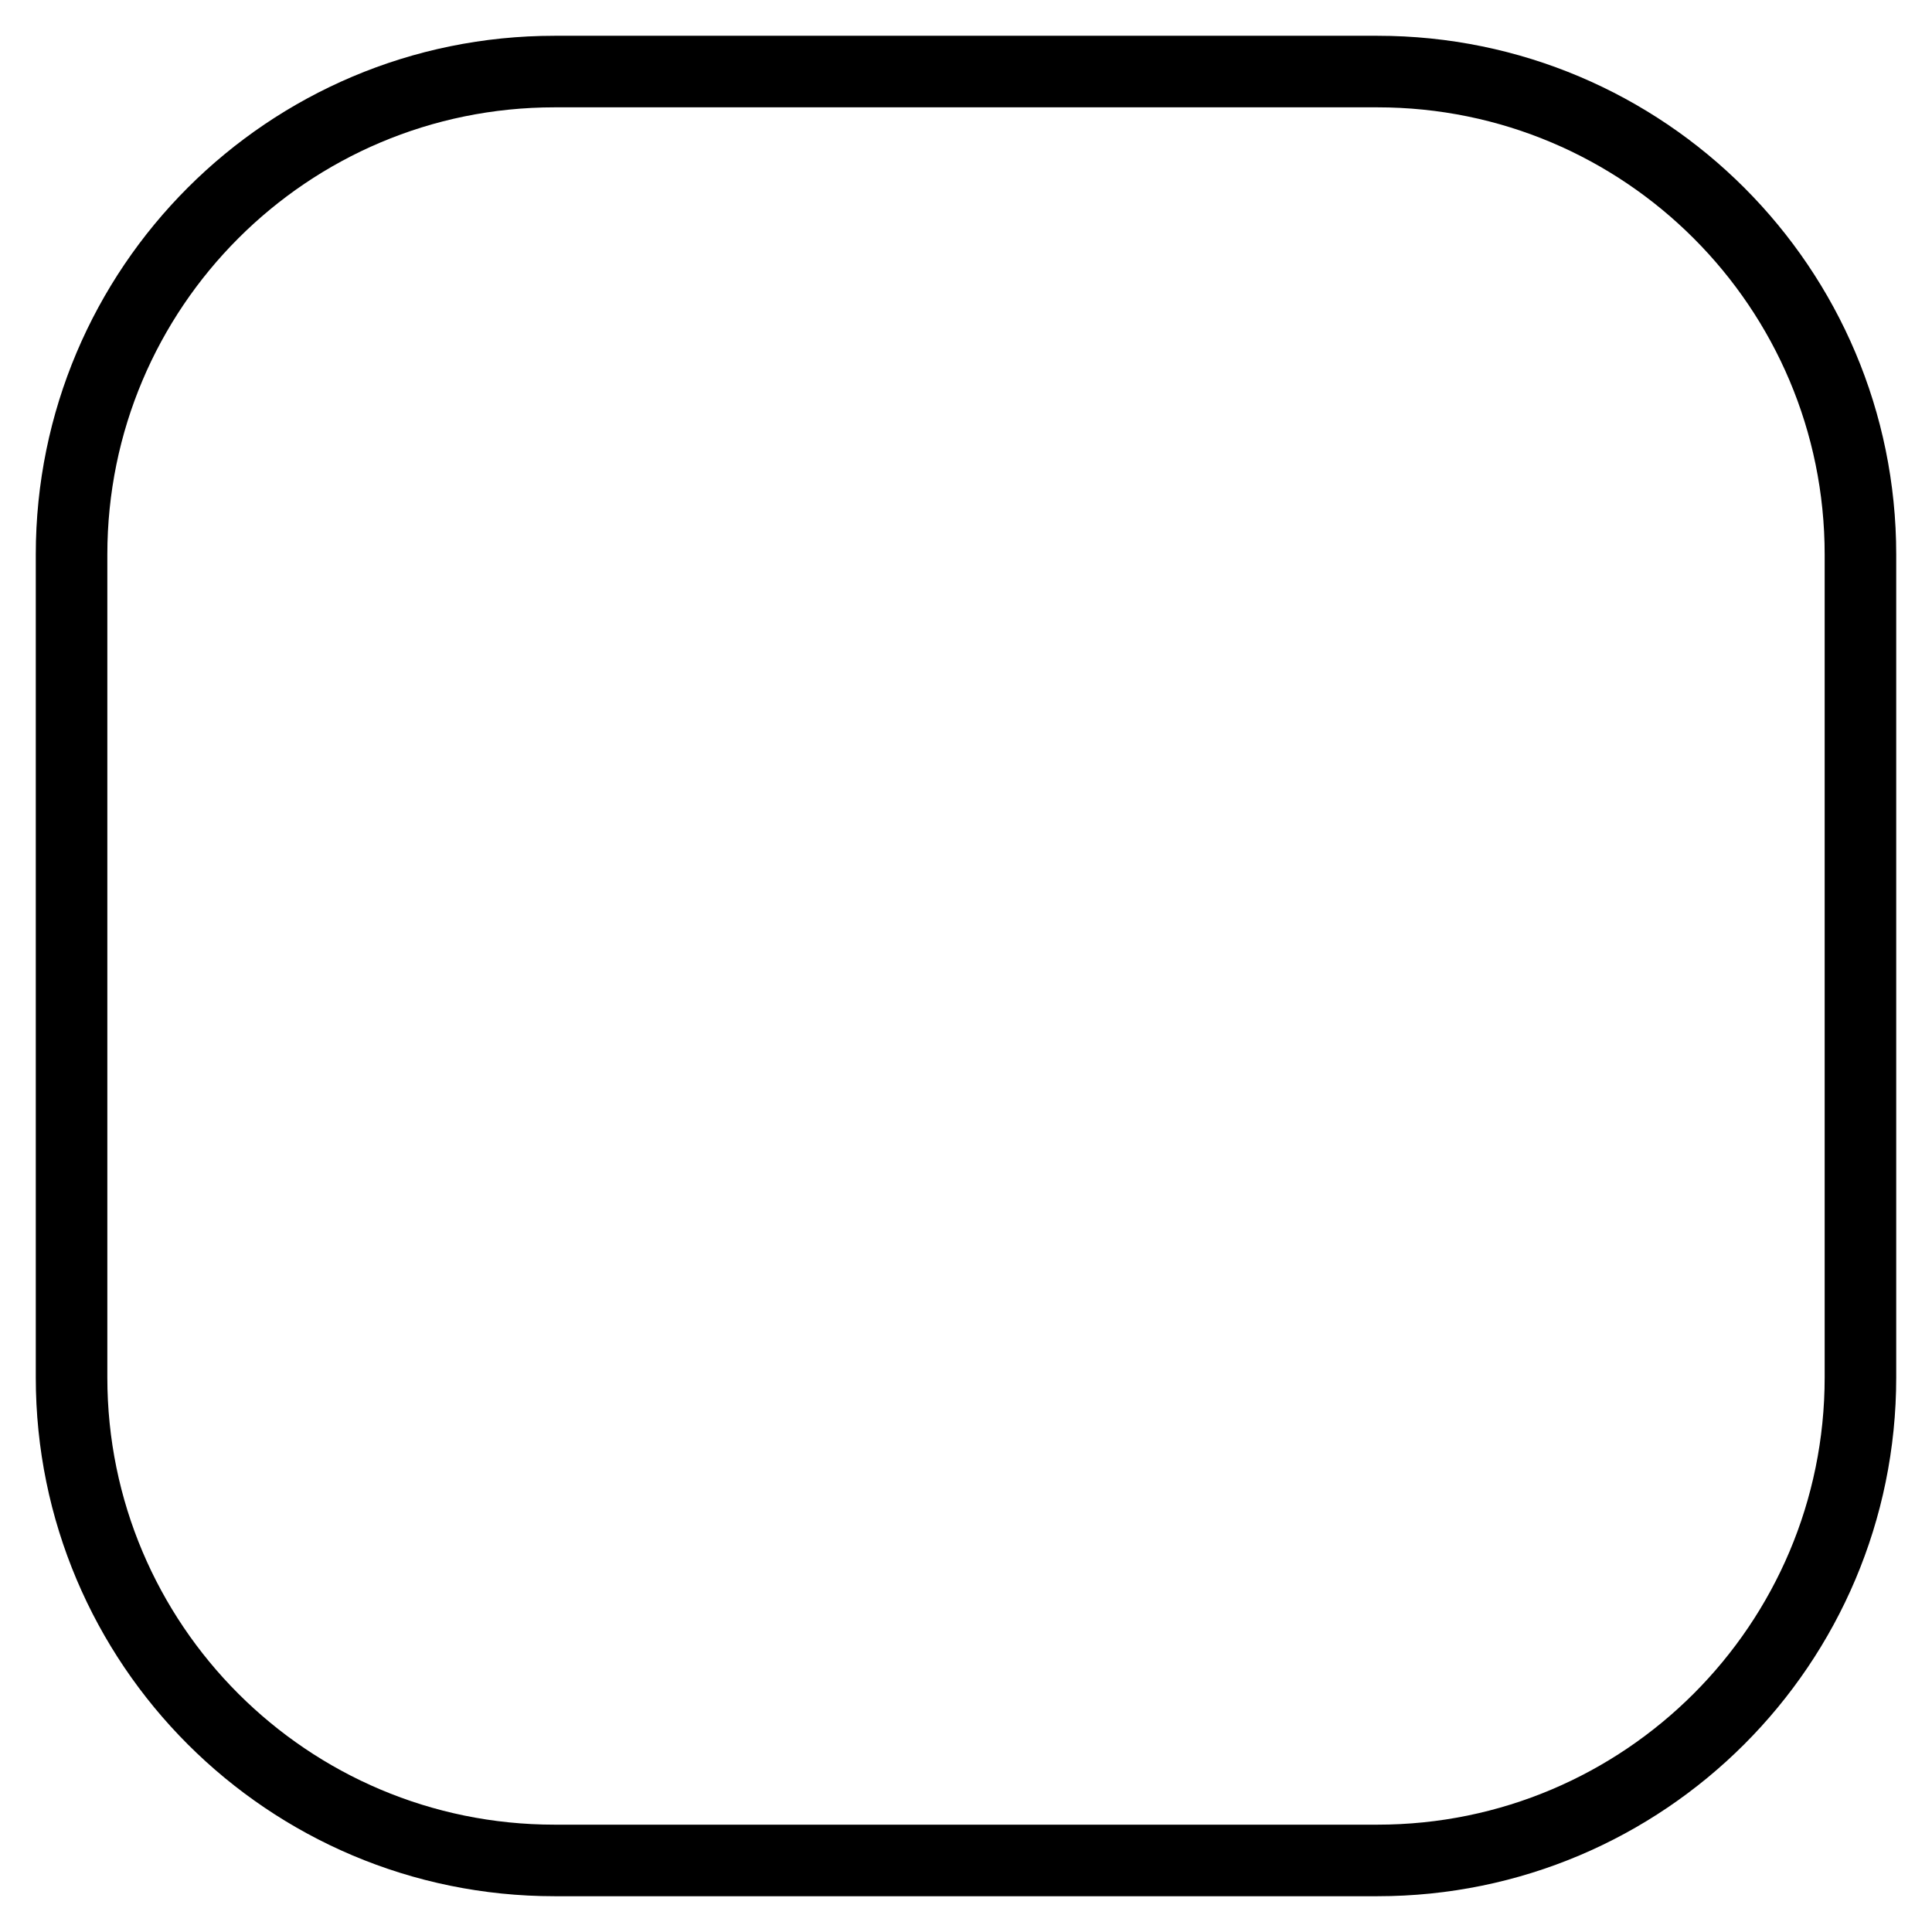
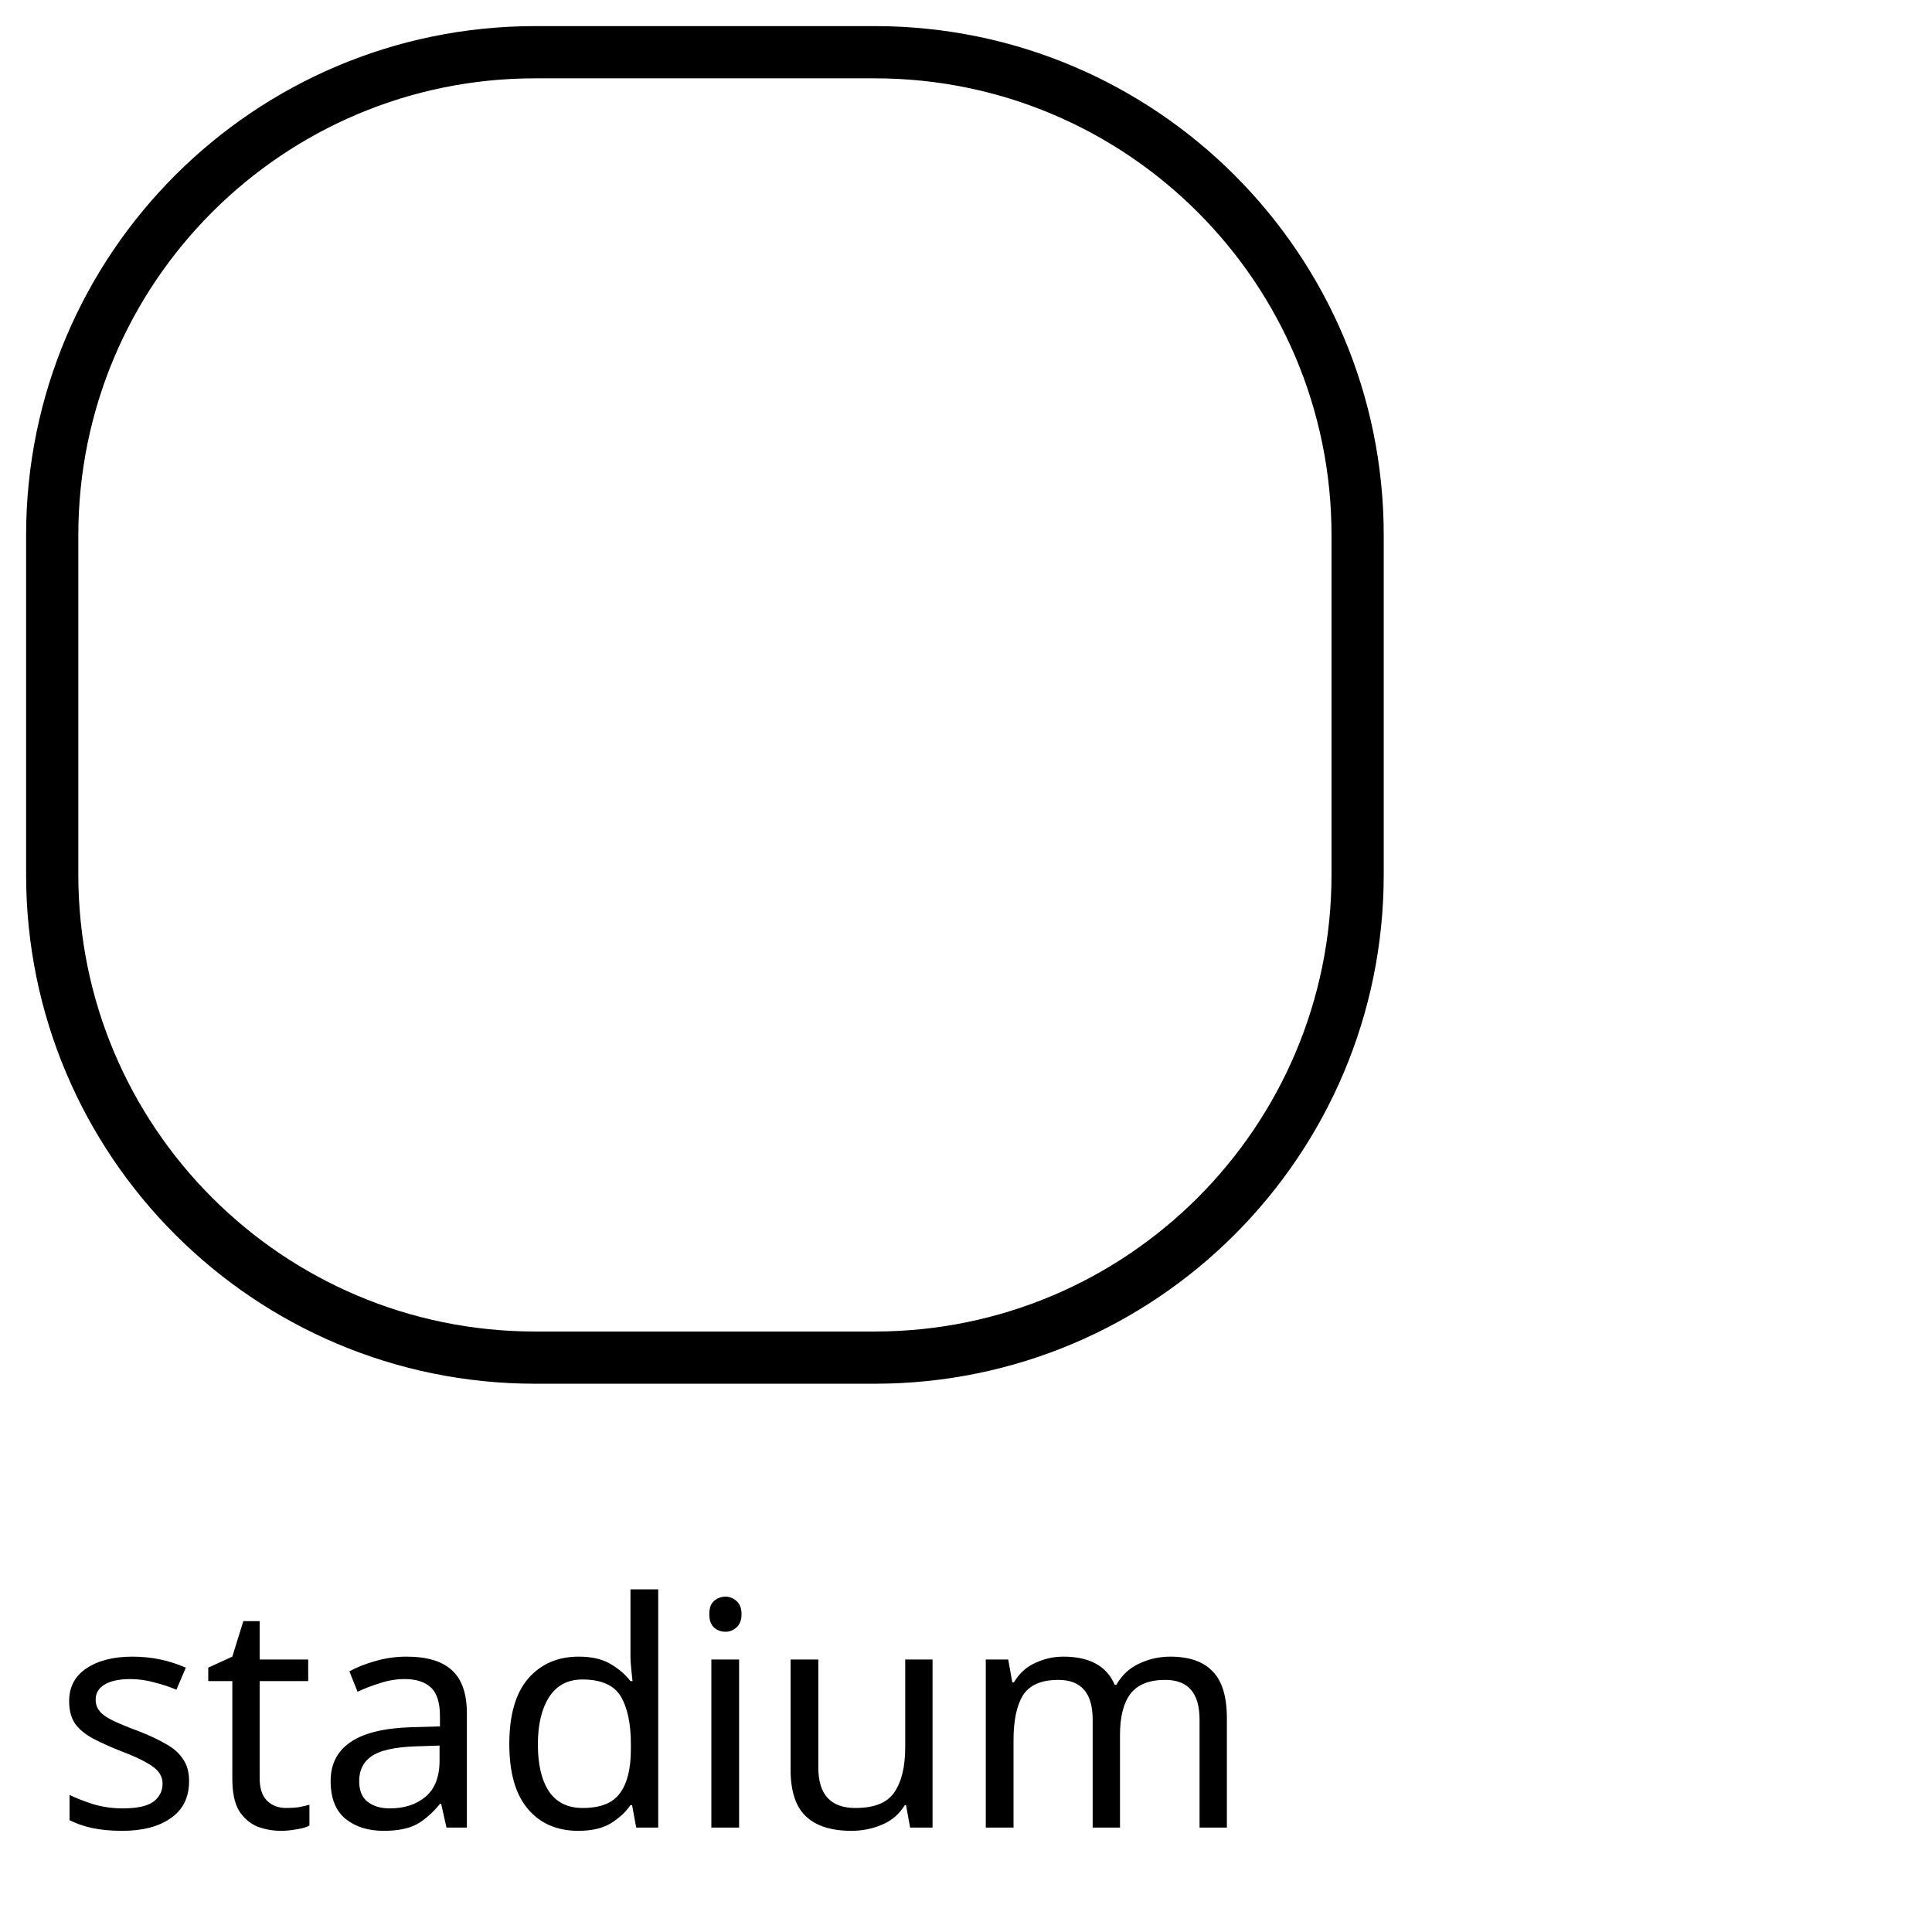
- <svg xmlns="http://www.w3.org/2000/svg" version="1.1" width="54" height="54">
+ <svg xmlns="http://www.w3.org/2000/svg" version="1.1" width="74" height="74" style="background-color: white;">
  <rect id="stadium" x="2" y="2" height="50" width="50" rx="25%" stroke="black" fill="transparent" stroke-opacity="1" fill-opacity="1" stroke-width="2" />
+   <text x="25" y="70" font-family="sans-serif" text-anchor="middle" font-size="12px">stadium</text>
</svg>
